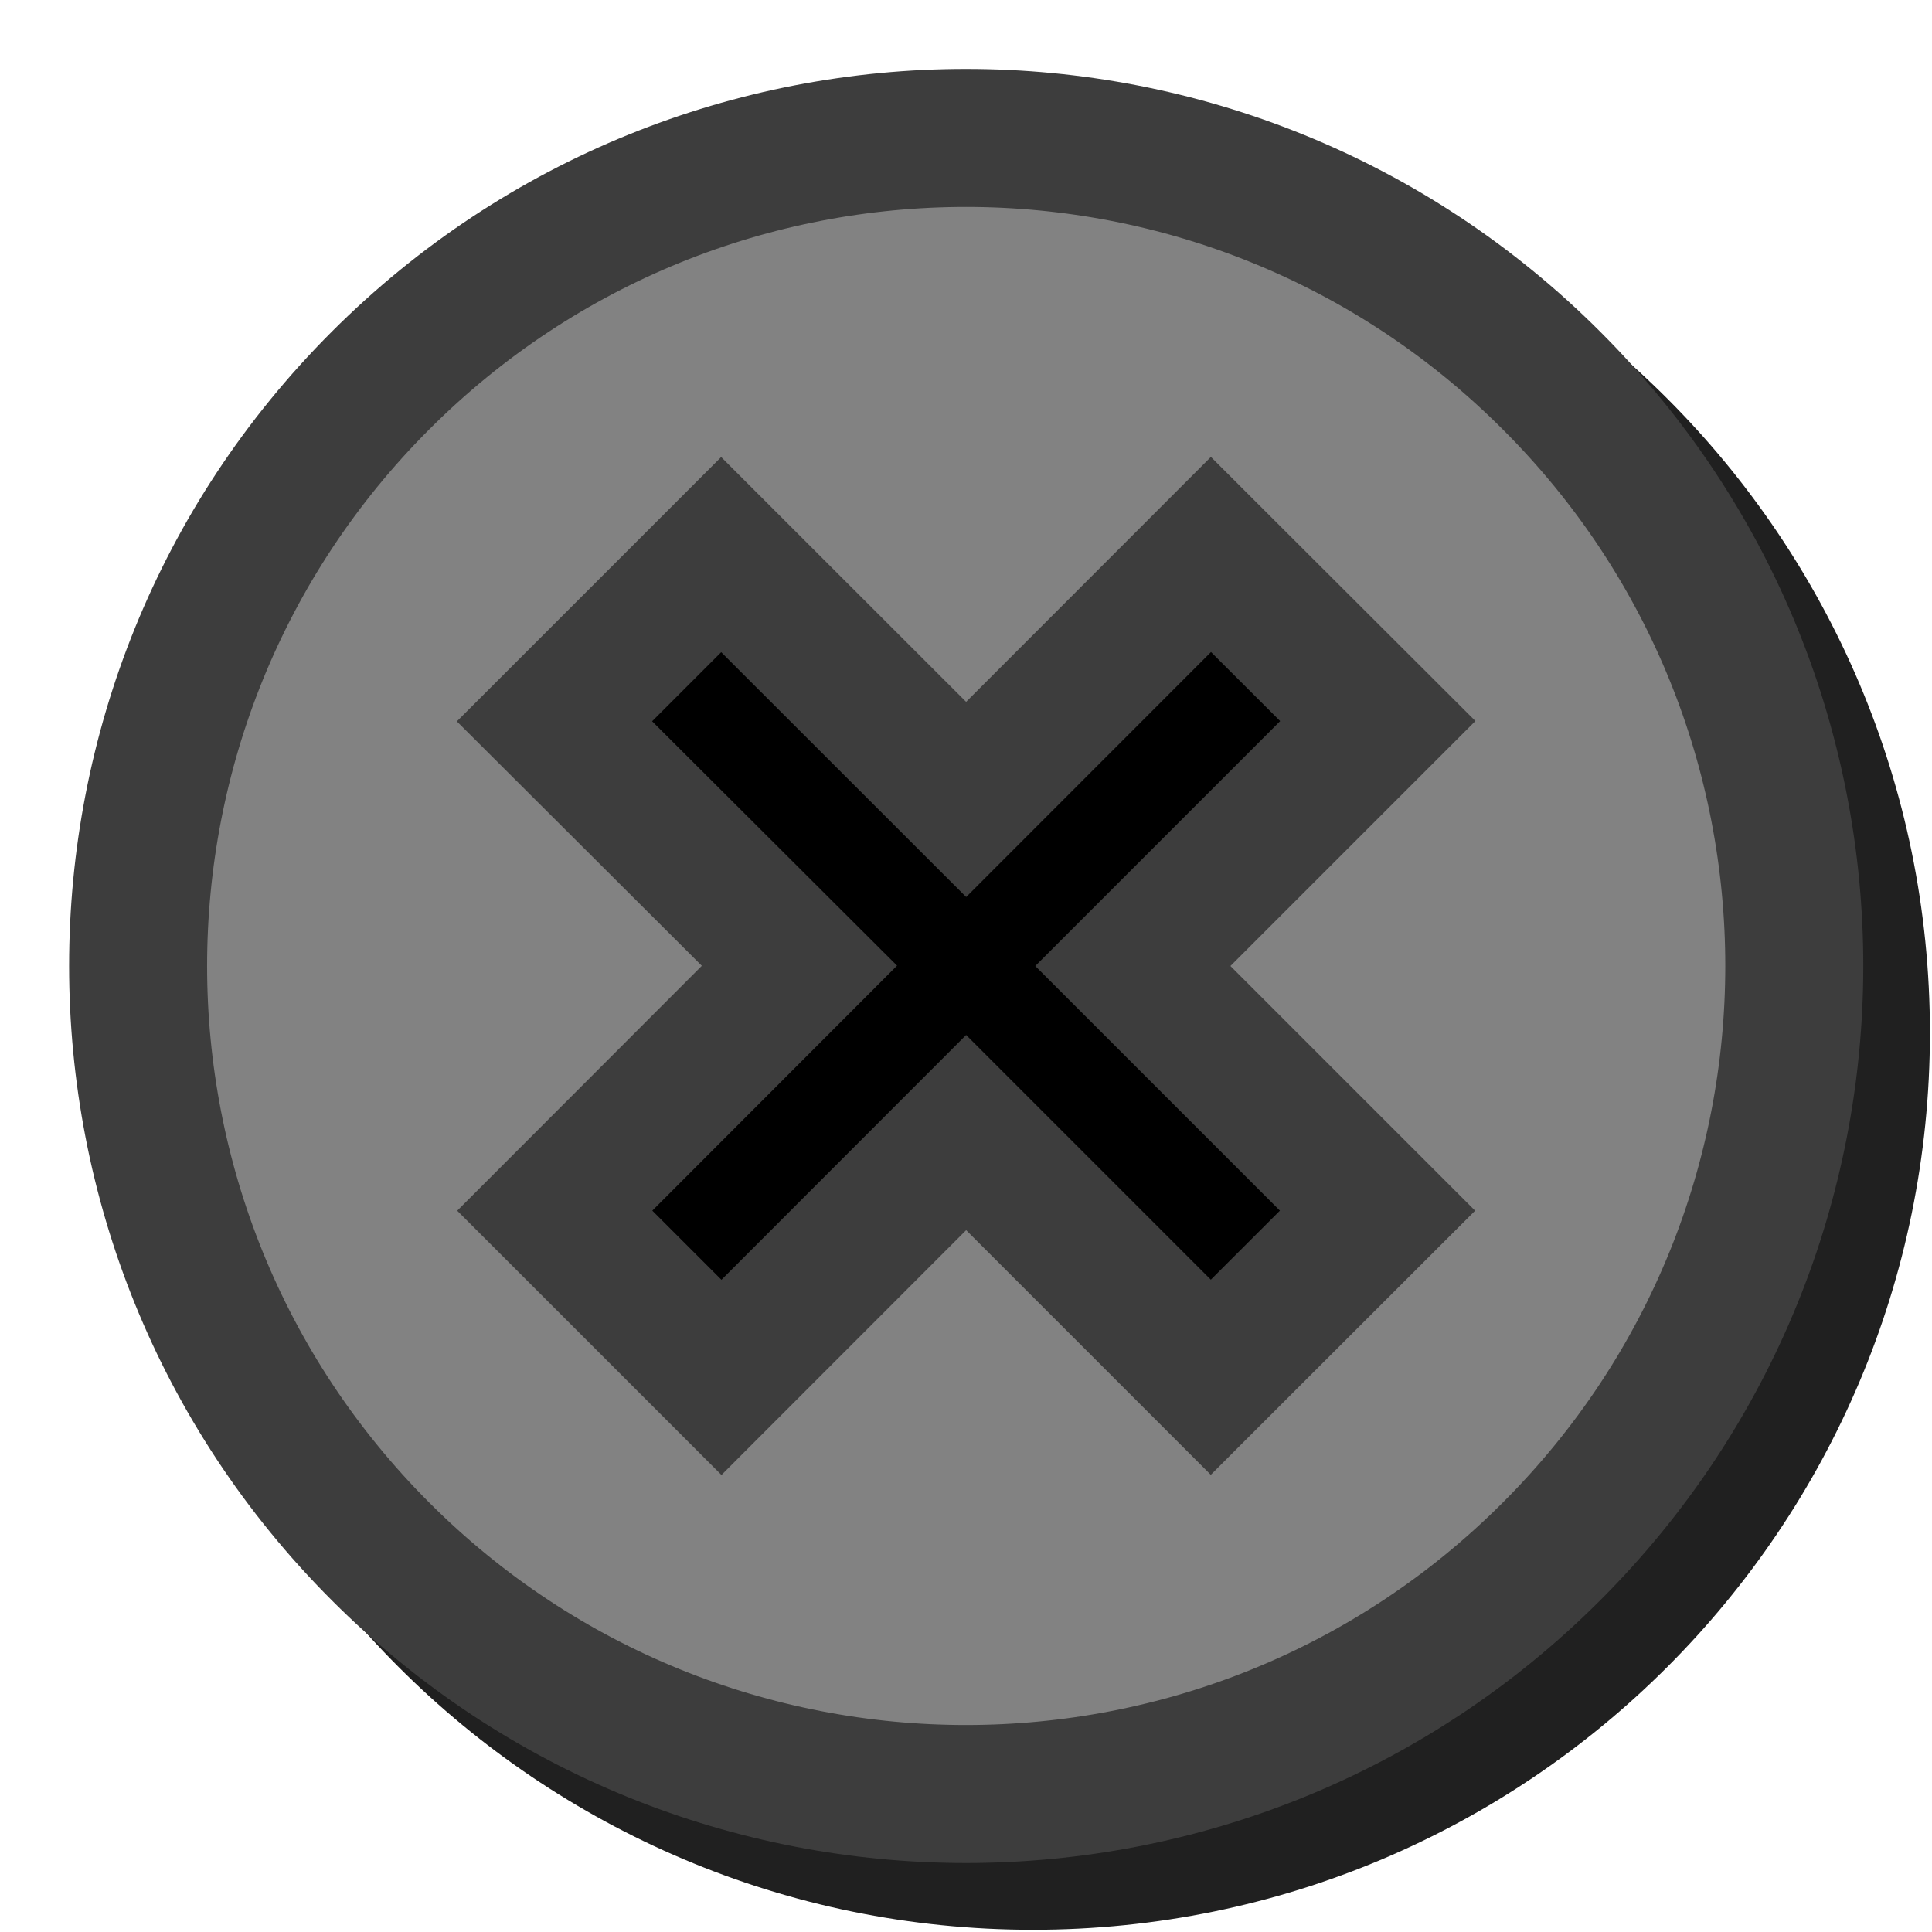
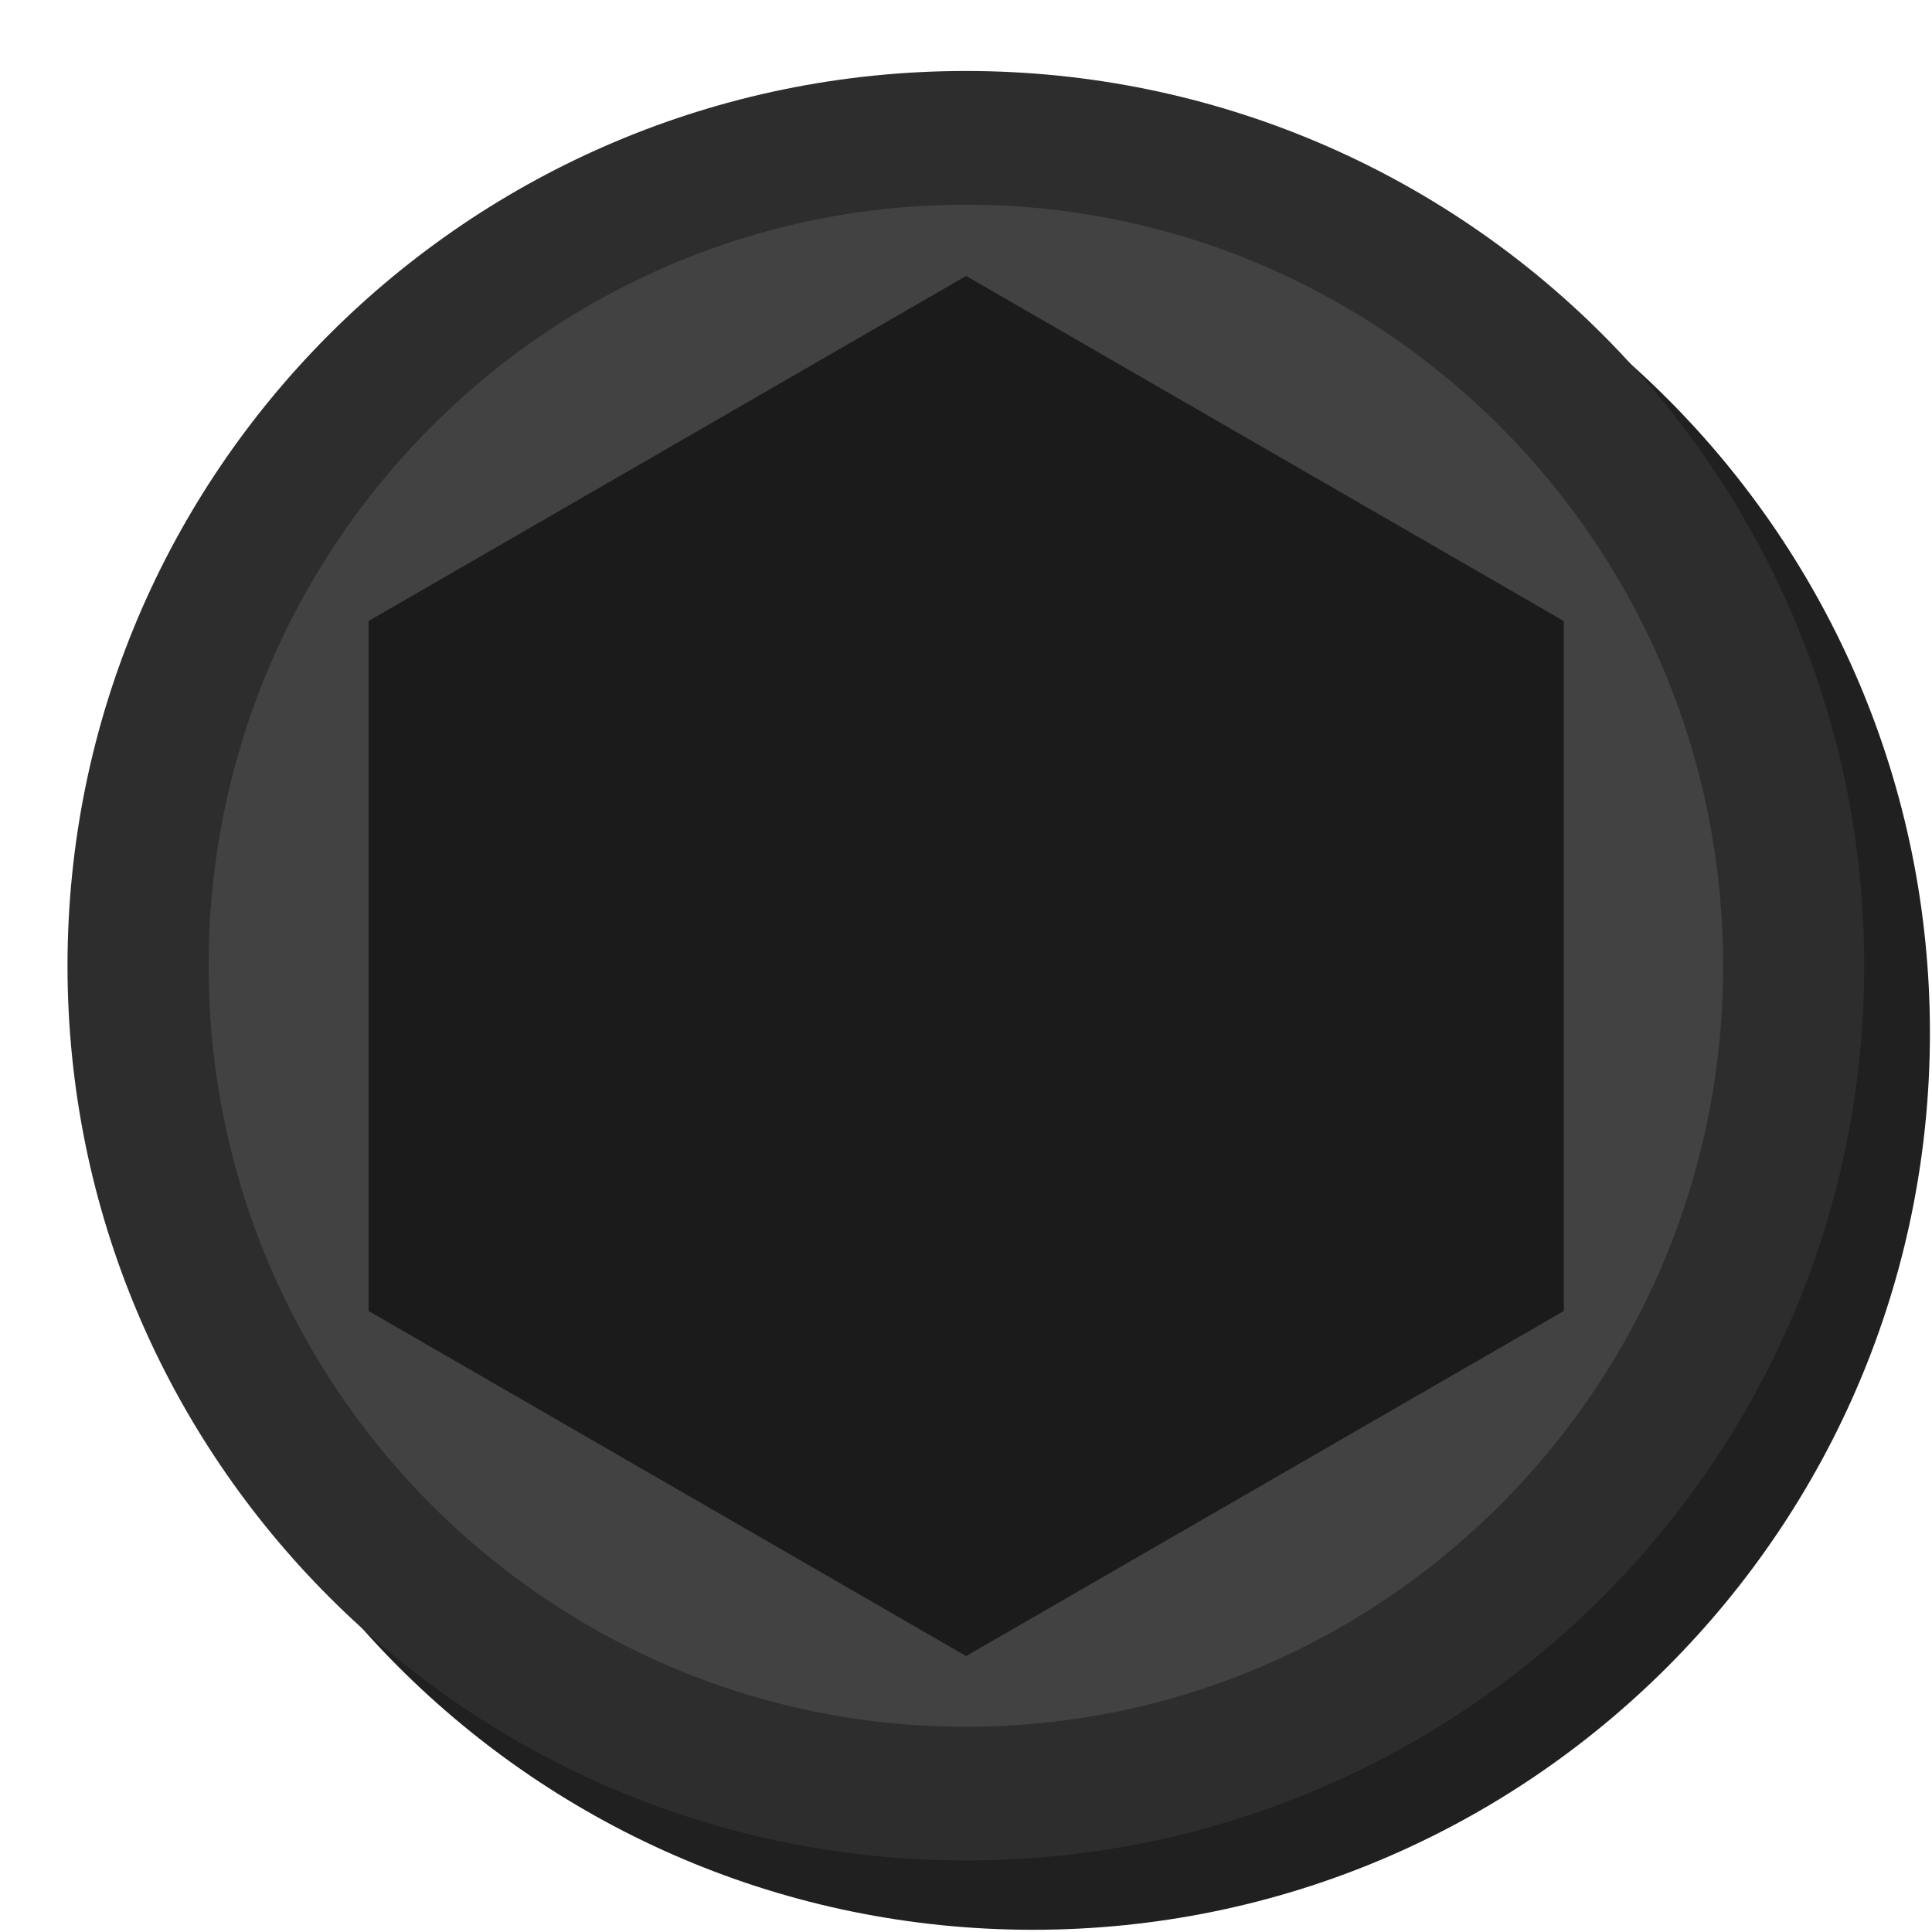
- <svg xmlns="http://www.w3.org/2000/svg" width="14px" height="14px" version="1.1" xml:space="preserve" style="fill-rule:evenodd;clip-rule:evenodd;stroke-miterlimit:10;">
+ <svg xmlns="http://www.w3.org/2000/svg" width="14px" height="14px" version="1.1" xml:space="preserve" style="fill-rule:evenodd;clip-rule:evenodd;stroke-linecap:round;stroke-linejoin:round;stroke-miterlimit:1.5;">
  <g transform="matrix(1.29585,0,0,1.29585,-1.58727,-1.58697)">
    <circle cx="7.001" cy="7" r="5.016" style="fill-opacity:0.875;" />
  </g>
  <circle cx="7.001" cy="7" r="5.016" />
-   <path id="Screw" d="M2.758,2.757c-2.343,2.342 -2.343,6.143 0,8.486c2.342,2.343 6.143,2.343 8.485,-0.001c2.345,-2.343 2.346,-6.142 0,-8.484c-2.343,-2.344 -6.141,-2.345 -8.485,-0.001Zm5.451,4.243l1.773,1.773l-1.208,1.207l-1.773,-1.773l-1.773,1.774l-1.208,-1.208l1.773,-1.775l-1.775,-1.771l1.208,-1.208l1.775,1.774l1.774,-1.775l1.209,1.207l-1.775,1.775Z" style="fill:#828282;fill-rule:nonzero;stroke:#3d3d3d;stroke-width:1px;" />
+   <g transform="matrix(4.26035,0,0,4.03718,-23.2069,-13.4664)">
+     <ellipse cx="7.09" cy="5.069" rx="1.408" ry="1.486" style="fill:#424242;stroke:#2d2d2d;stroke-width:0.24px;" />
+   </g>
+   <g transform="matrix(1.27576,0,0,1.27576,-3.09682,-2.43232)">
+     <path d="M7.915,3.474l3.395,1.96l0,3.919l-3.395,1.96l-3.394,-1.96l0,-3.919l3.394,-1.96Z" style="fill:#1b1b1b;" />
+   </g>
</svg>
